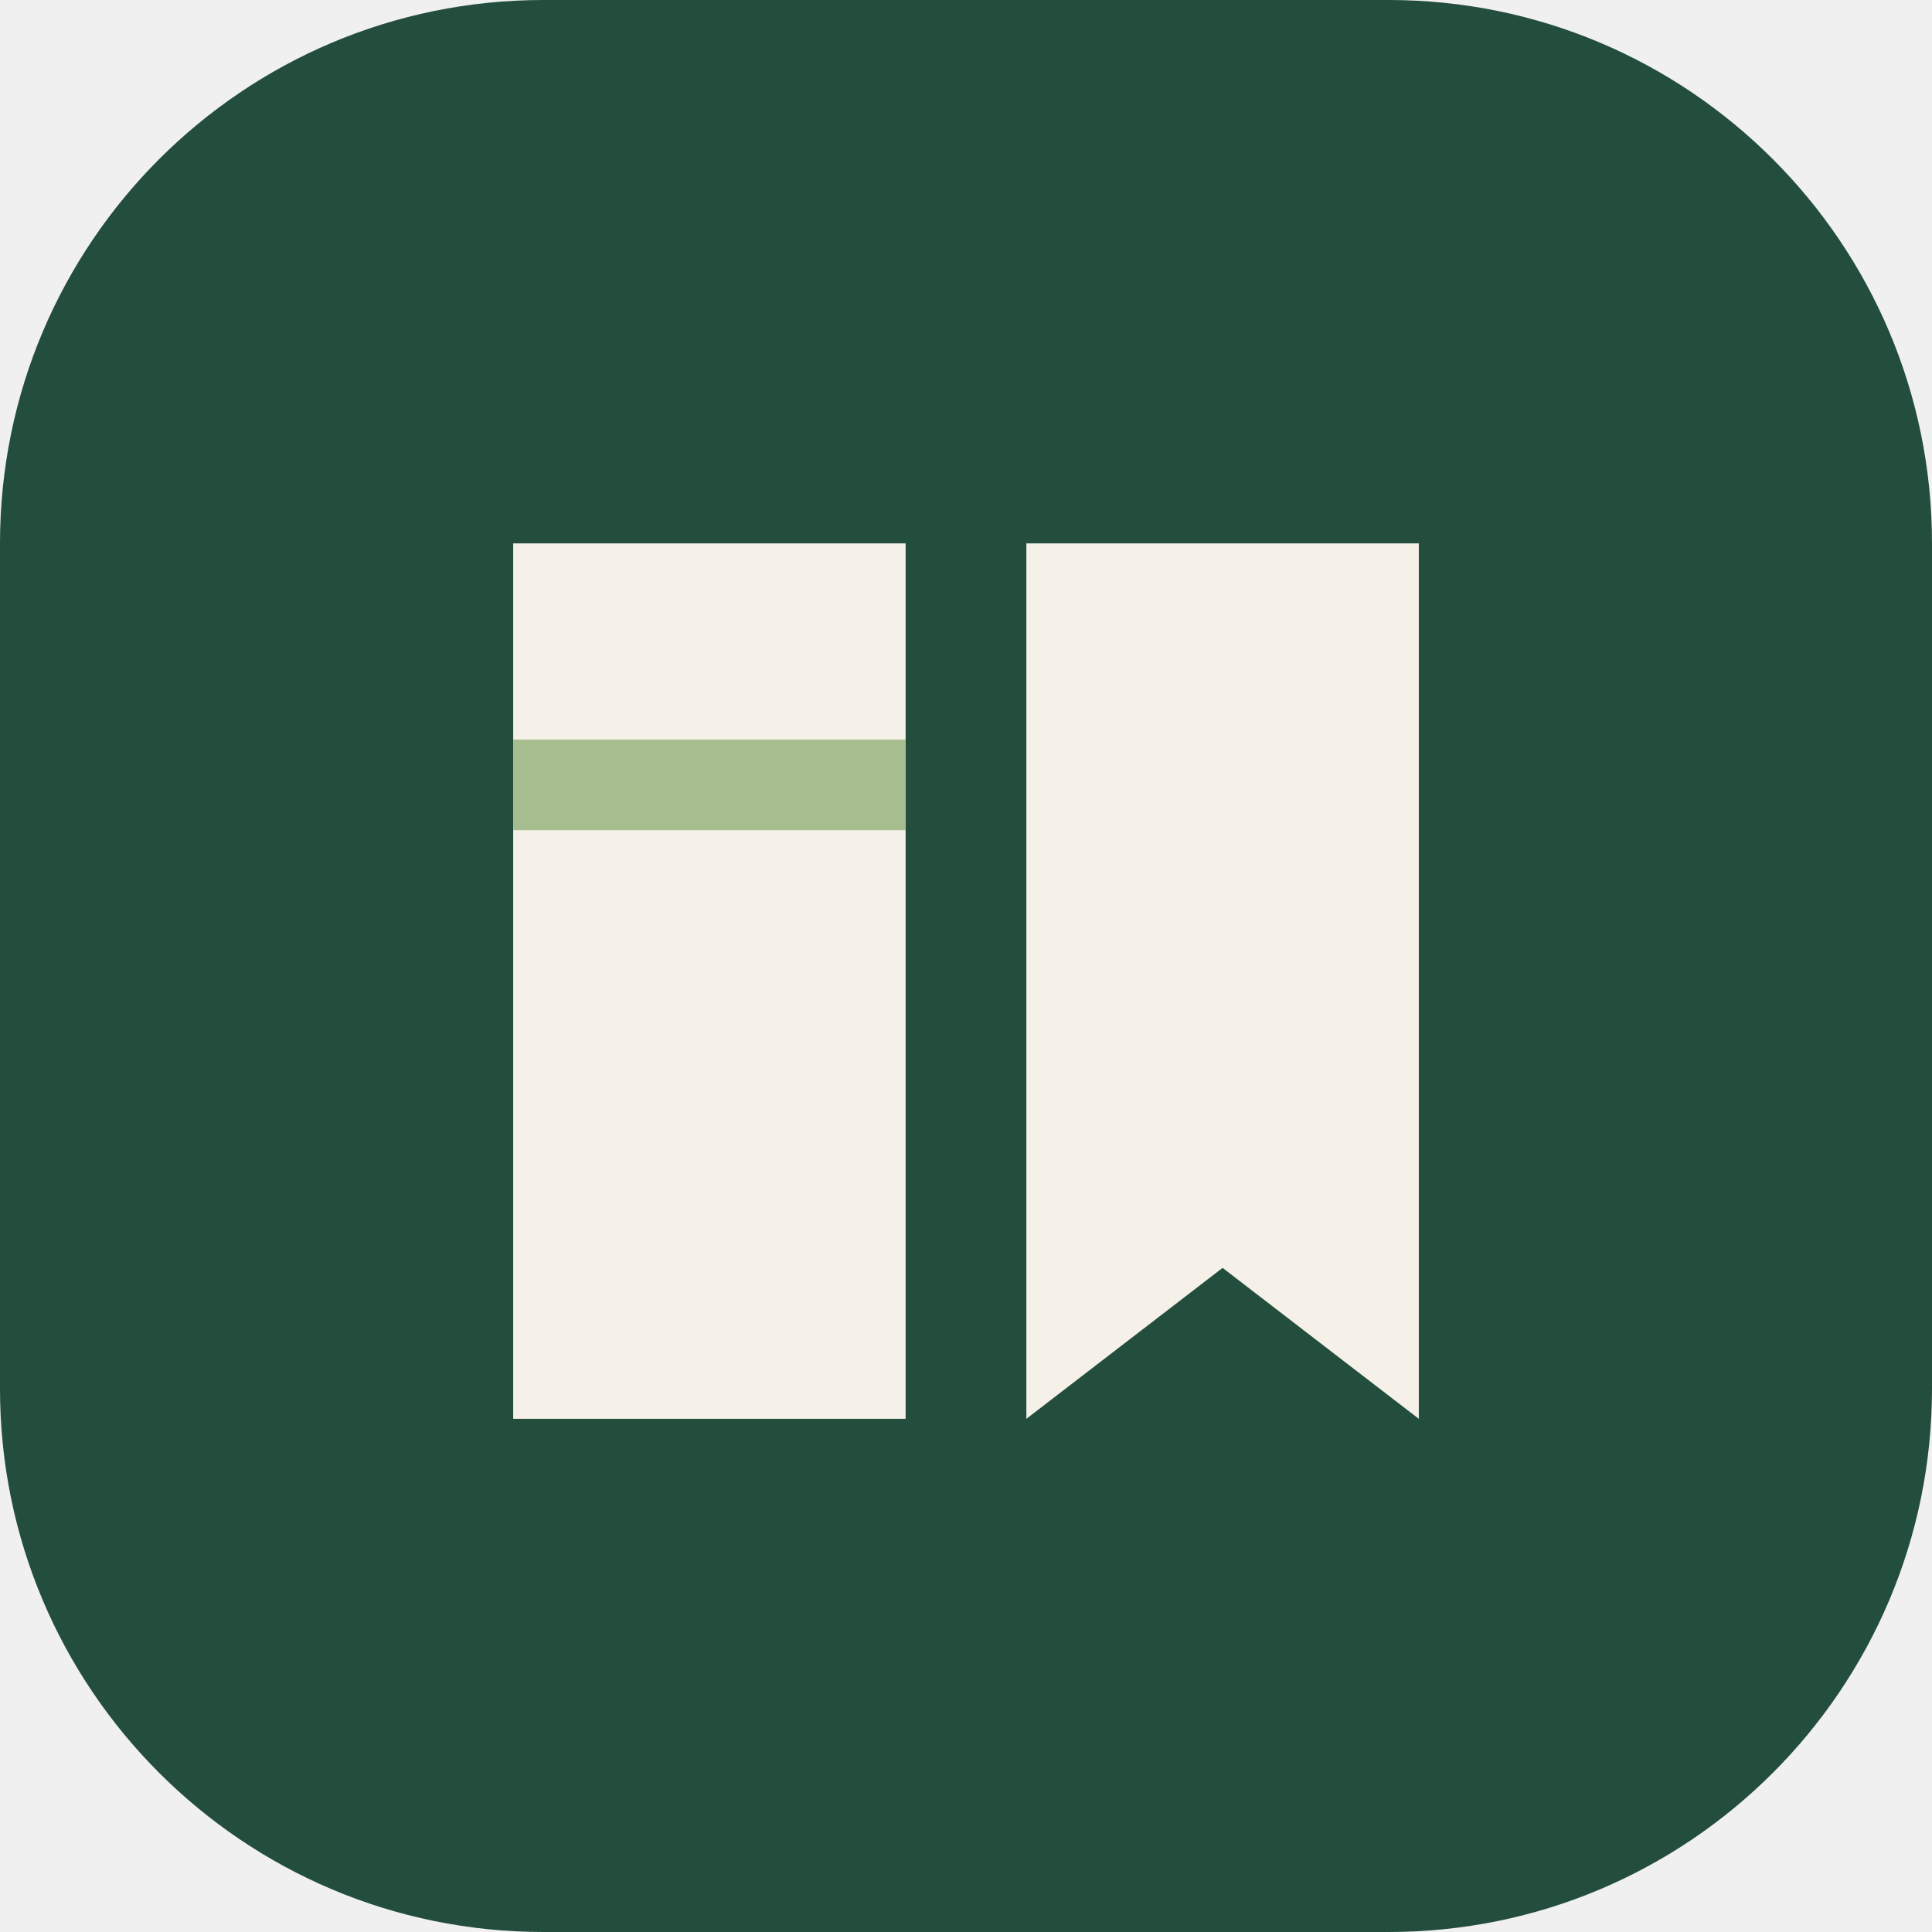
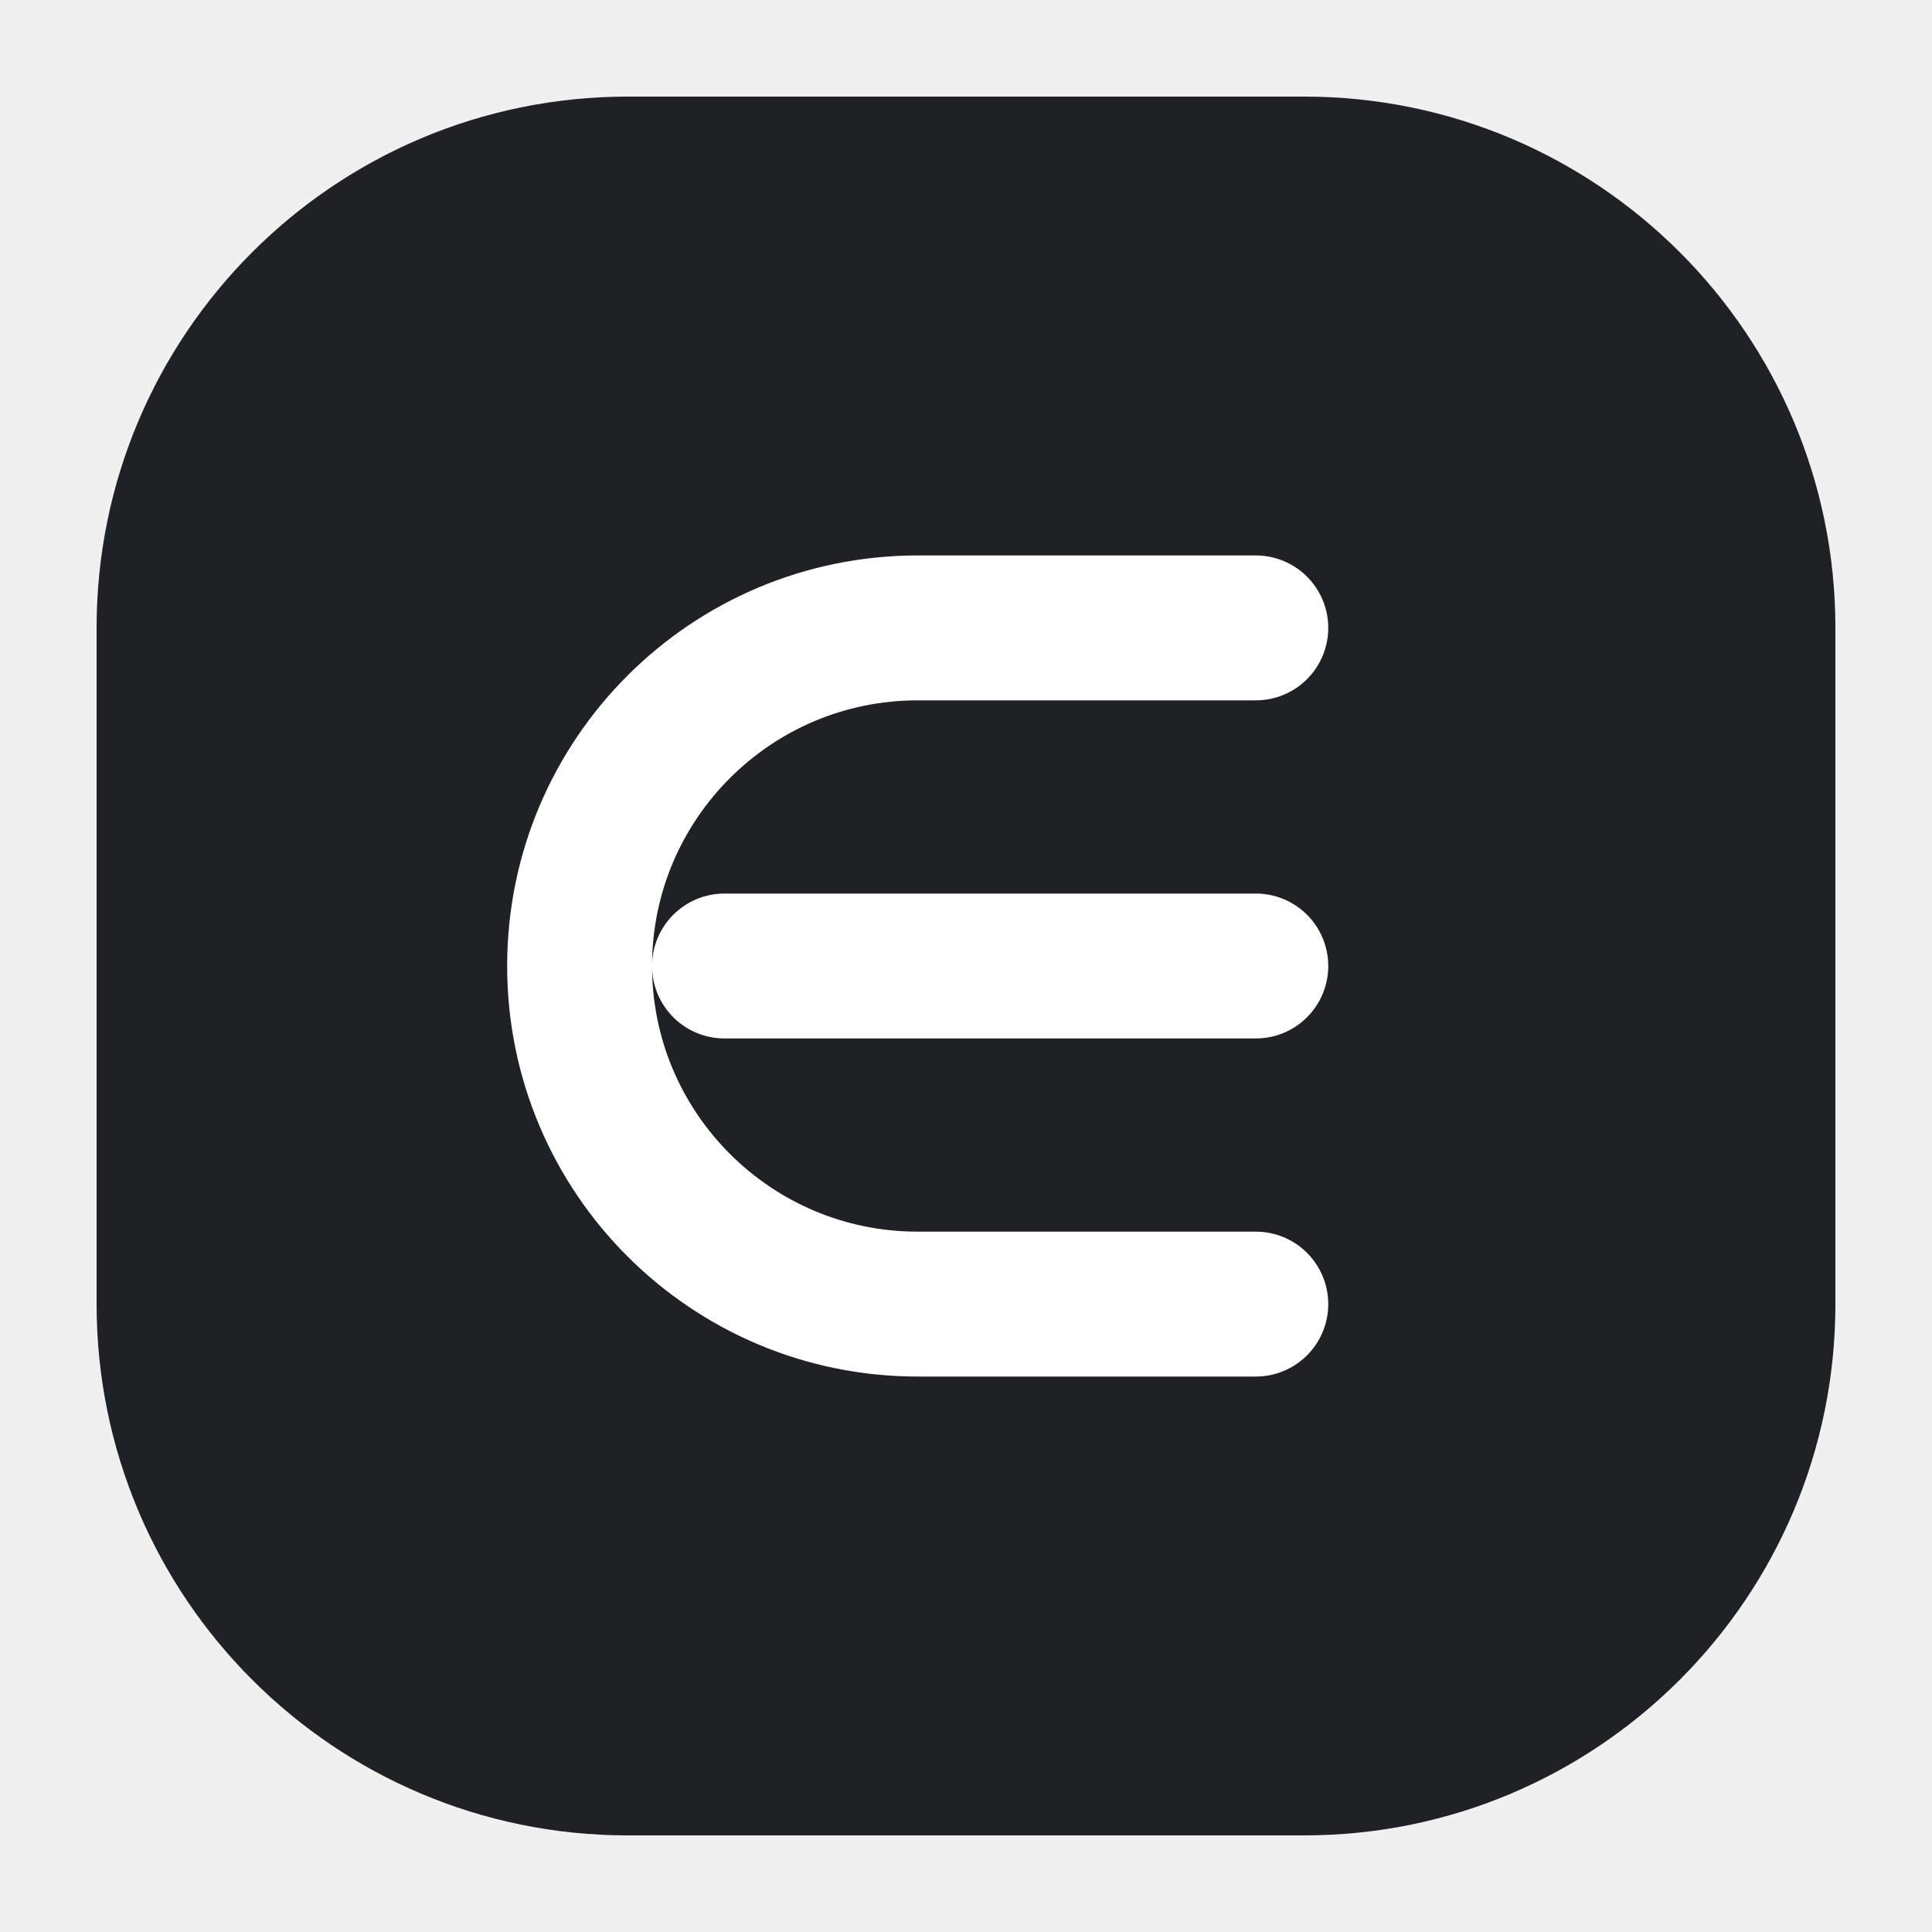
- <svg xmlns="http://www.w3.org/2000/svg" viewBox="0 0 64 64">
-   <rect width="64" height="64" rx="18" fill="#234d3c" />
-   <path d="M17 18h13v29H17zm17 0h13v29l-6.5-5-6.5 5z" fill="#f5f1e8" />
-   <path d="M17 26h13" stroke="#a6bd8f" stroke-width="3" />
+ <svg xmlns="http://www.w3.org/2000/svg" viewBox="0 0 40 40">
+   <rect x="2" y="2" width="36" height="36" rx="11" fill="#202124" />
+   <path d="M26 13H19a7 7 0 0 0 0 14h7M26 20H15" fill="none" stroke="white" stroke-width="3" stroke-linecap="round" />
</svg>
